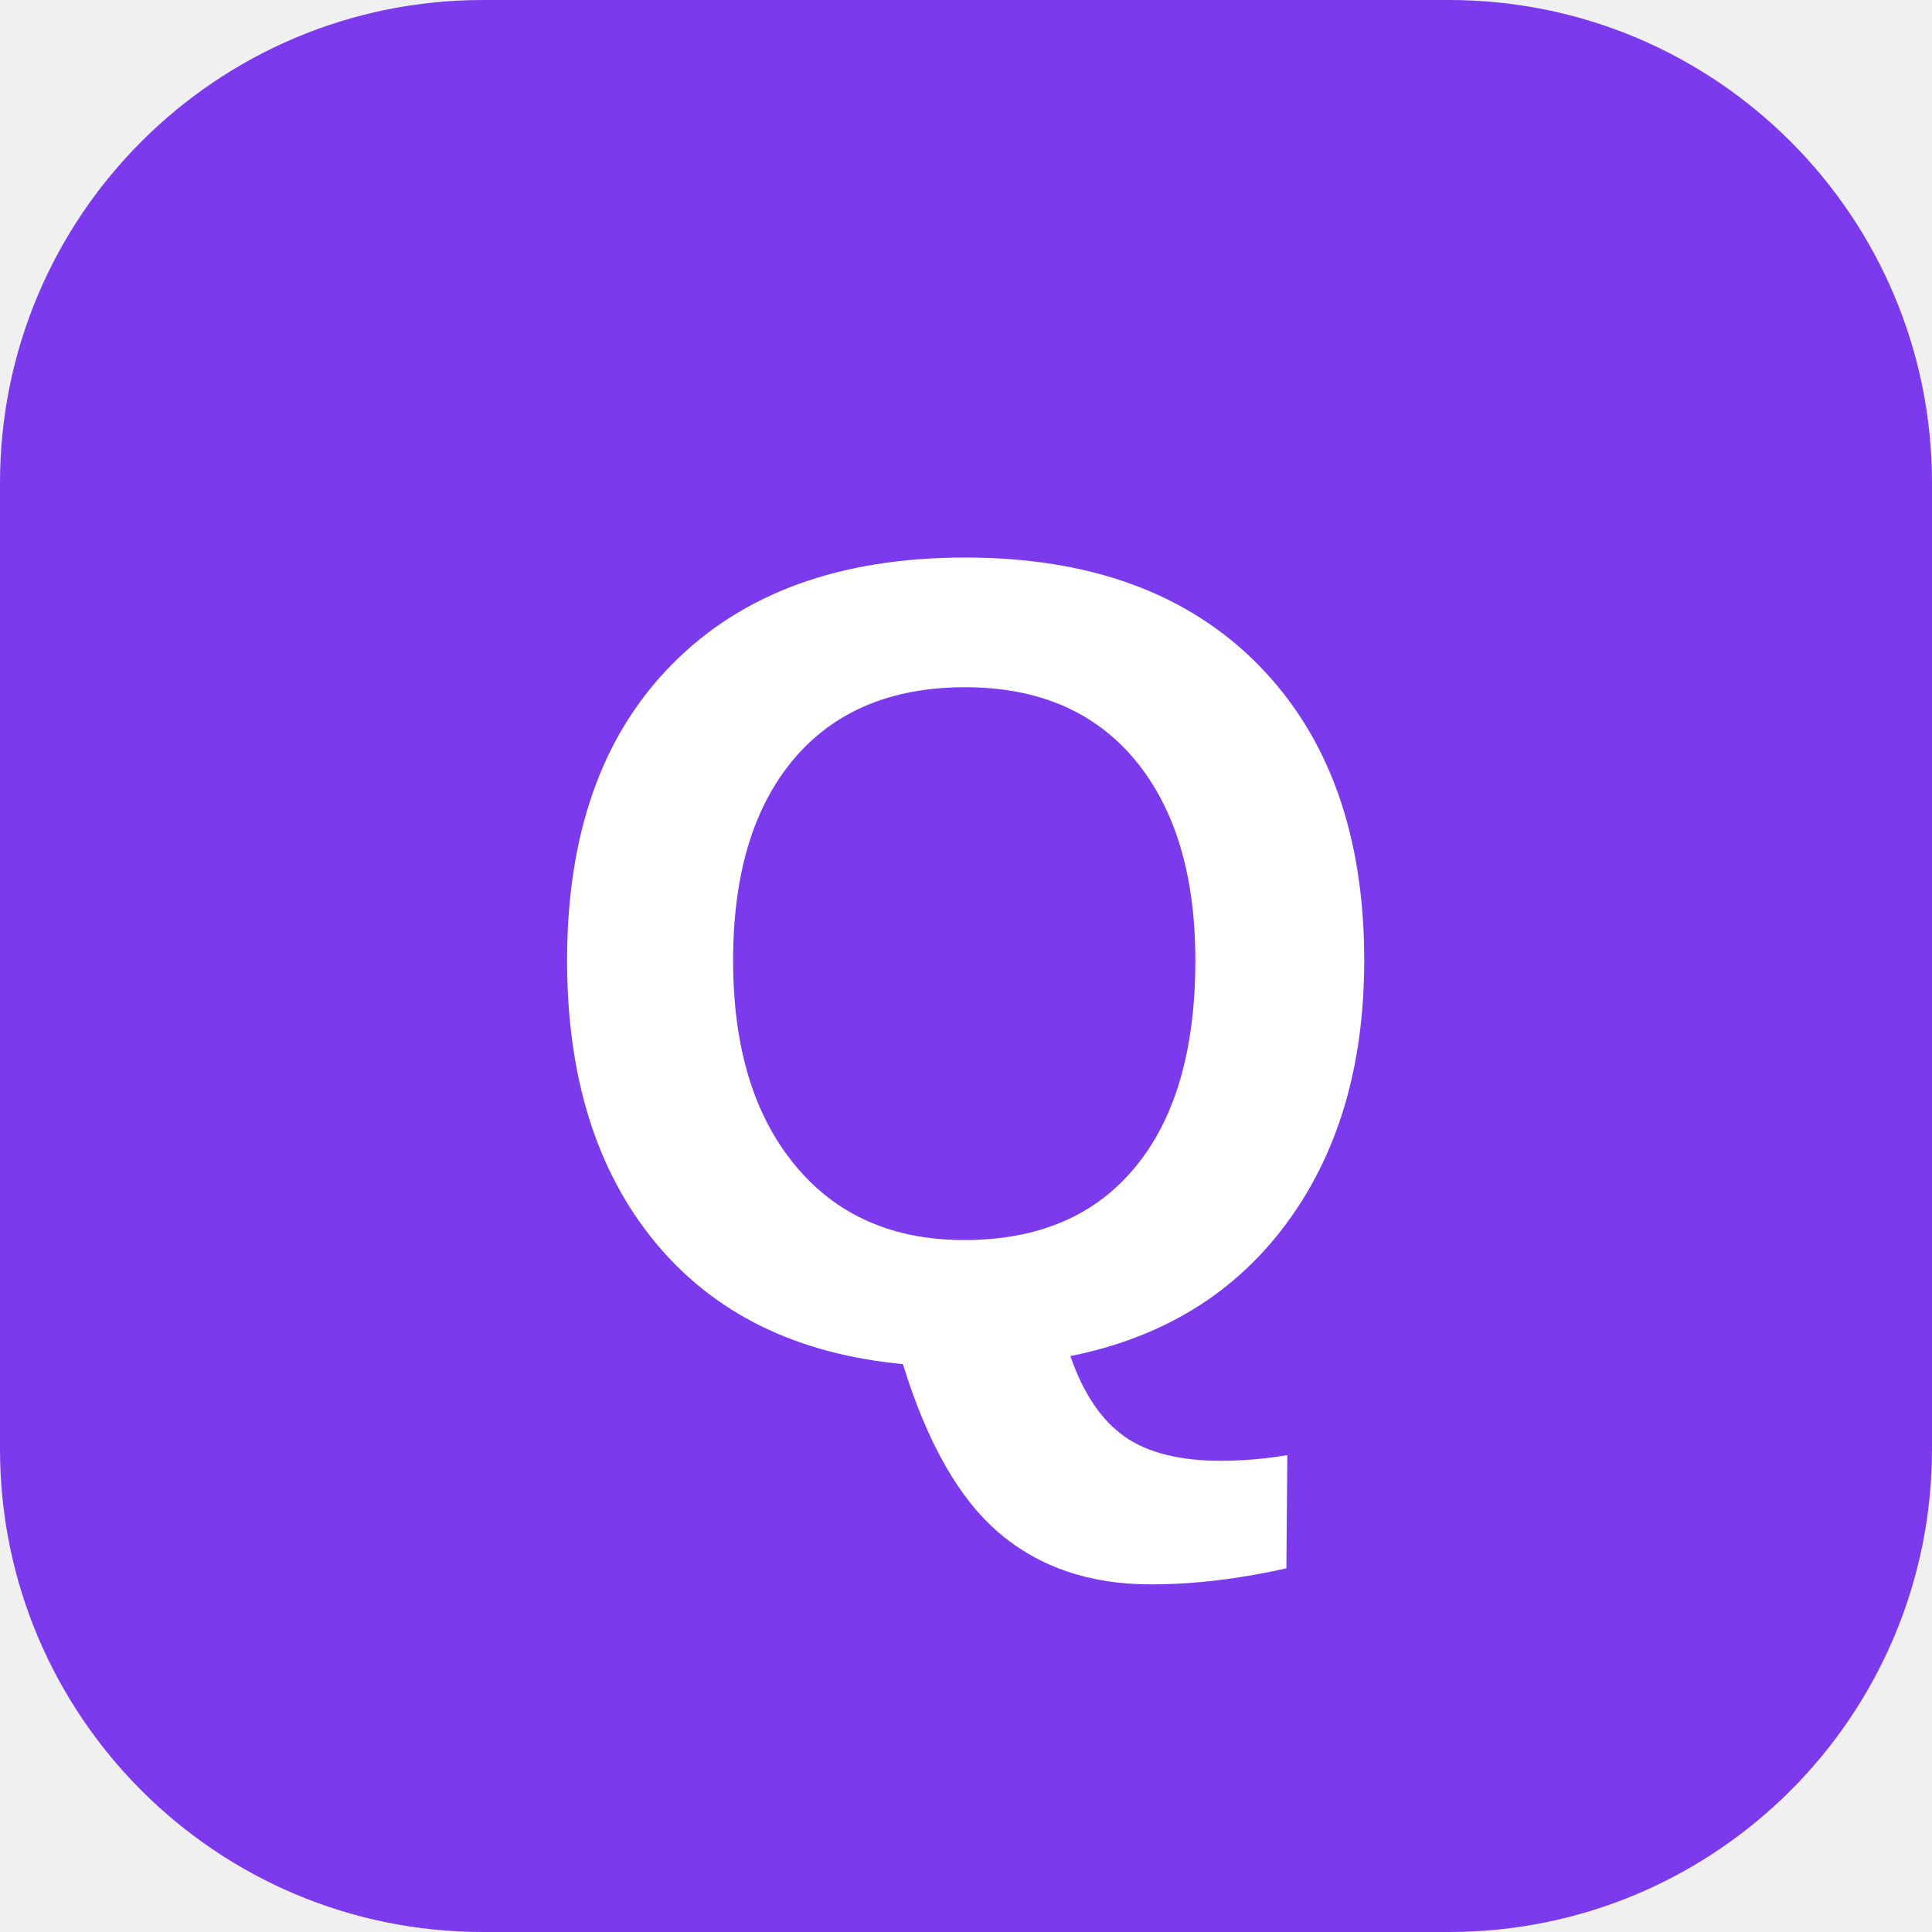
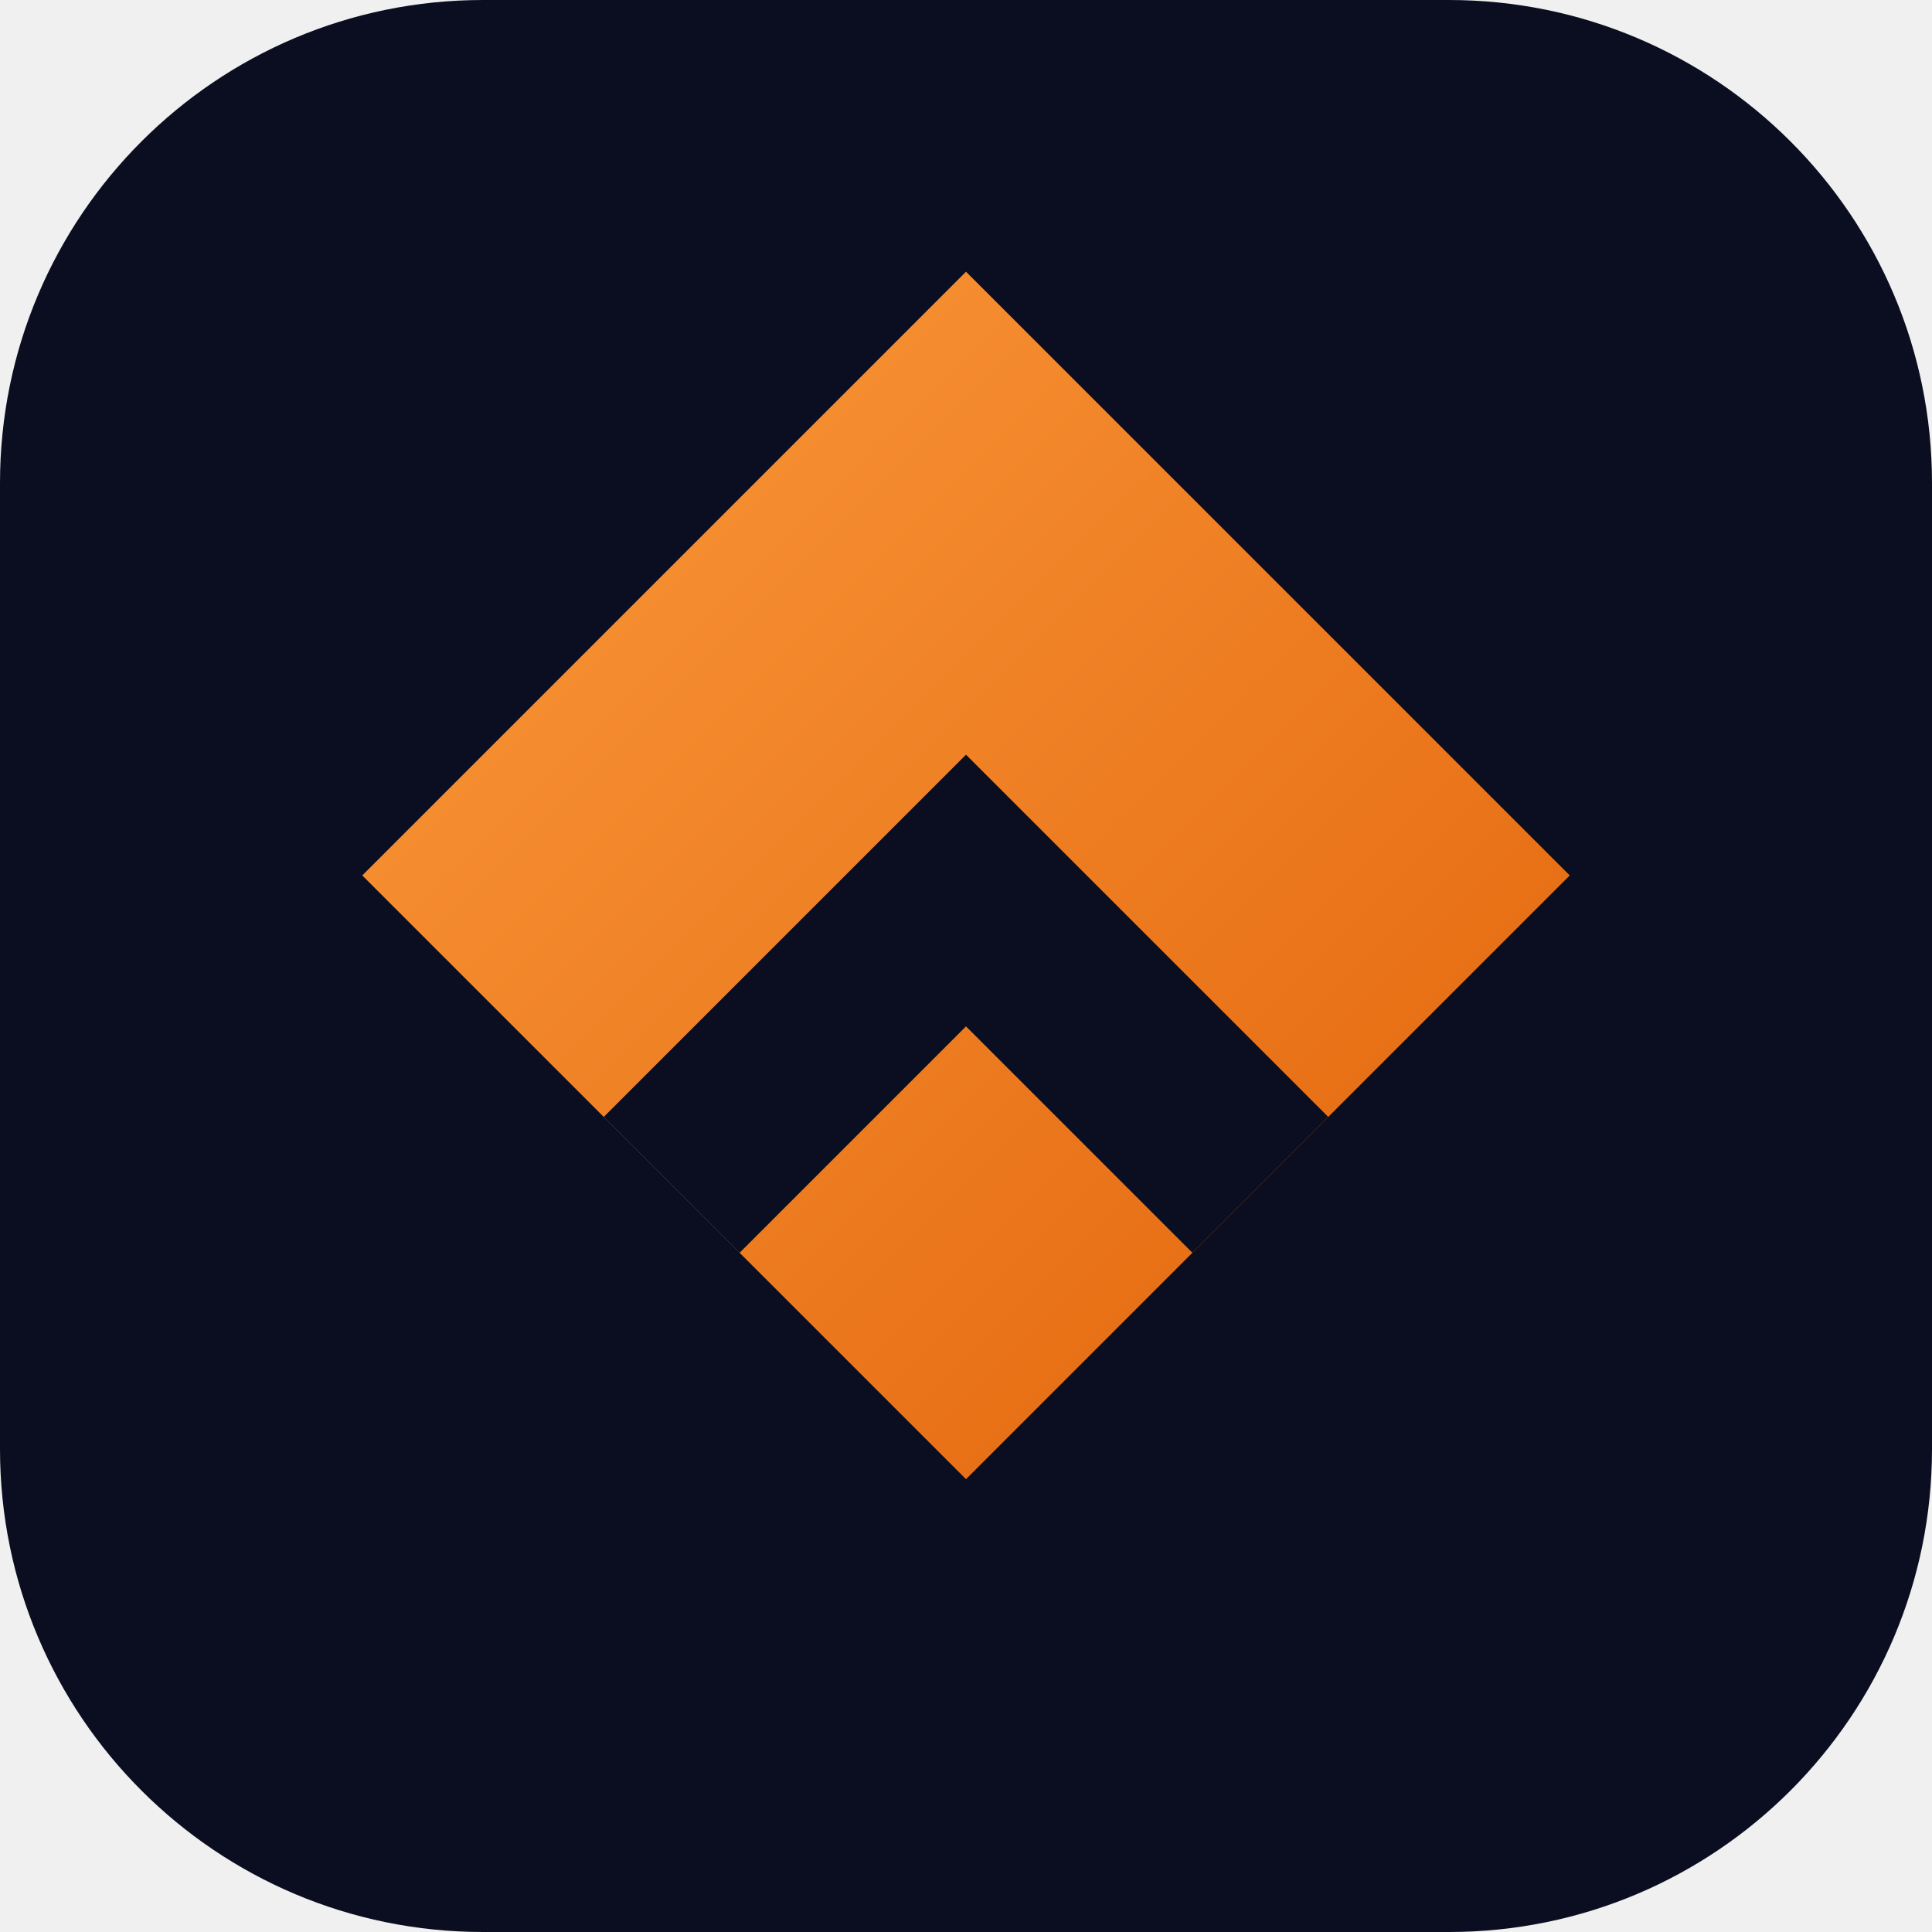
<svg xmlns="http://www.w3.org/2000/svg" viewBox="0 0 64 64">
-   <rect width="64" height="64" rx="16" fill="#7c3aed" />
-   <text x="32" y="45" font-family="Arial, sans-serif" font-size="38" font-weight="900" text-anchor="middle" fill="#fff">Q</text>
+   <defs>
+     <linearGradient id="g" x1="0" y1="0" x2="1" y2="1">
+       <stop offset="0" stop-color="#fb9a3c" />
+       <stop offset="1" stop-color="#e2630a" />
+     </linearGradient>
+   </defs>
+   <rect width="64" height="64" rx="16" fill="#0a0e20" />
+   <path d="M32 9 52 29 32 49 12 29Z" fill="url(#g)" />
+   <path d="M20 37 32 25l12 12-4.5 4.5L32 34l-7.5 7.5Z" fill="#0a0e20" />
</svg>
